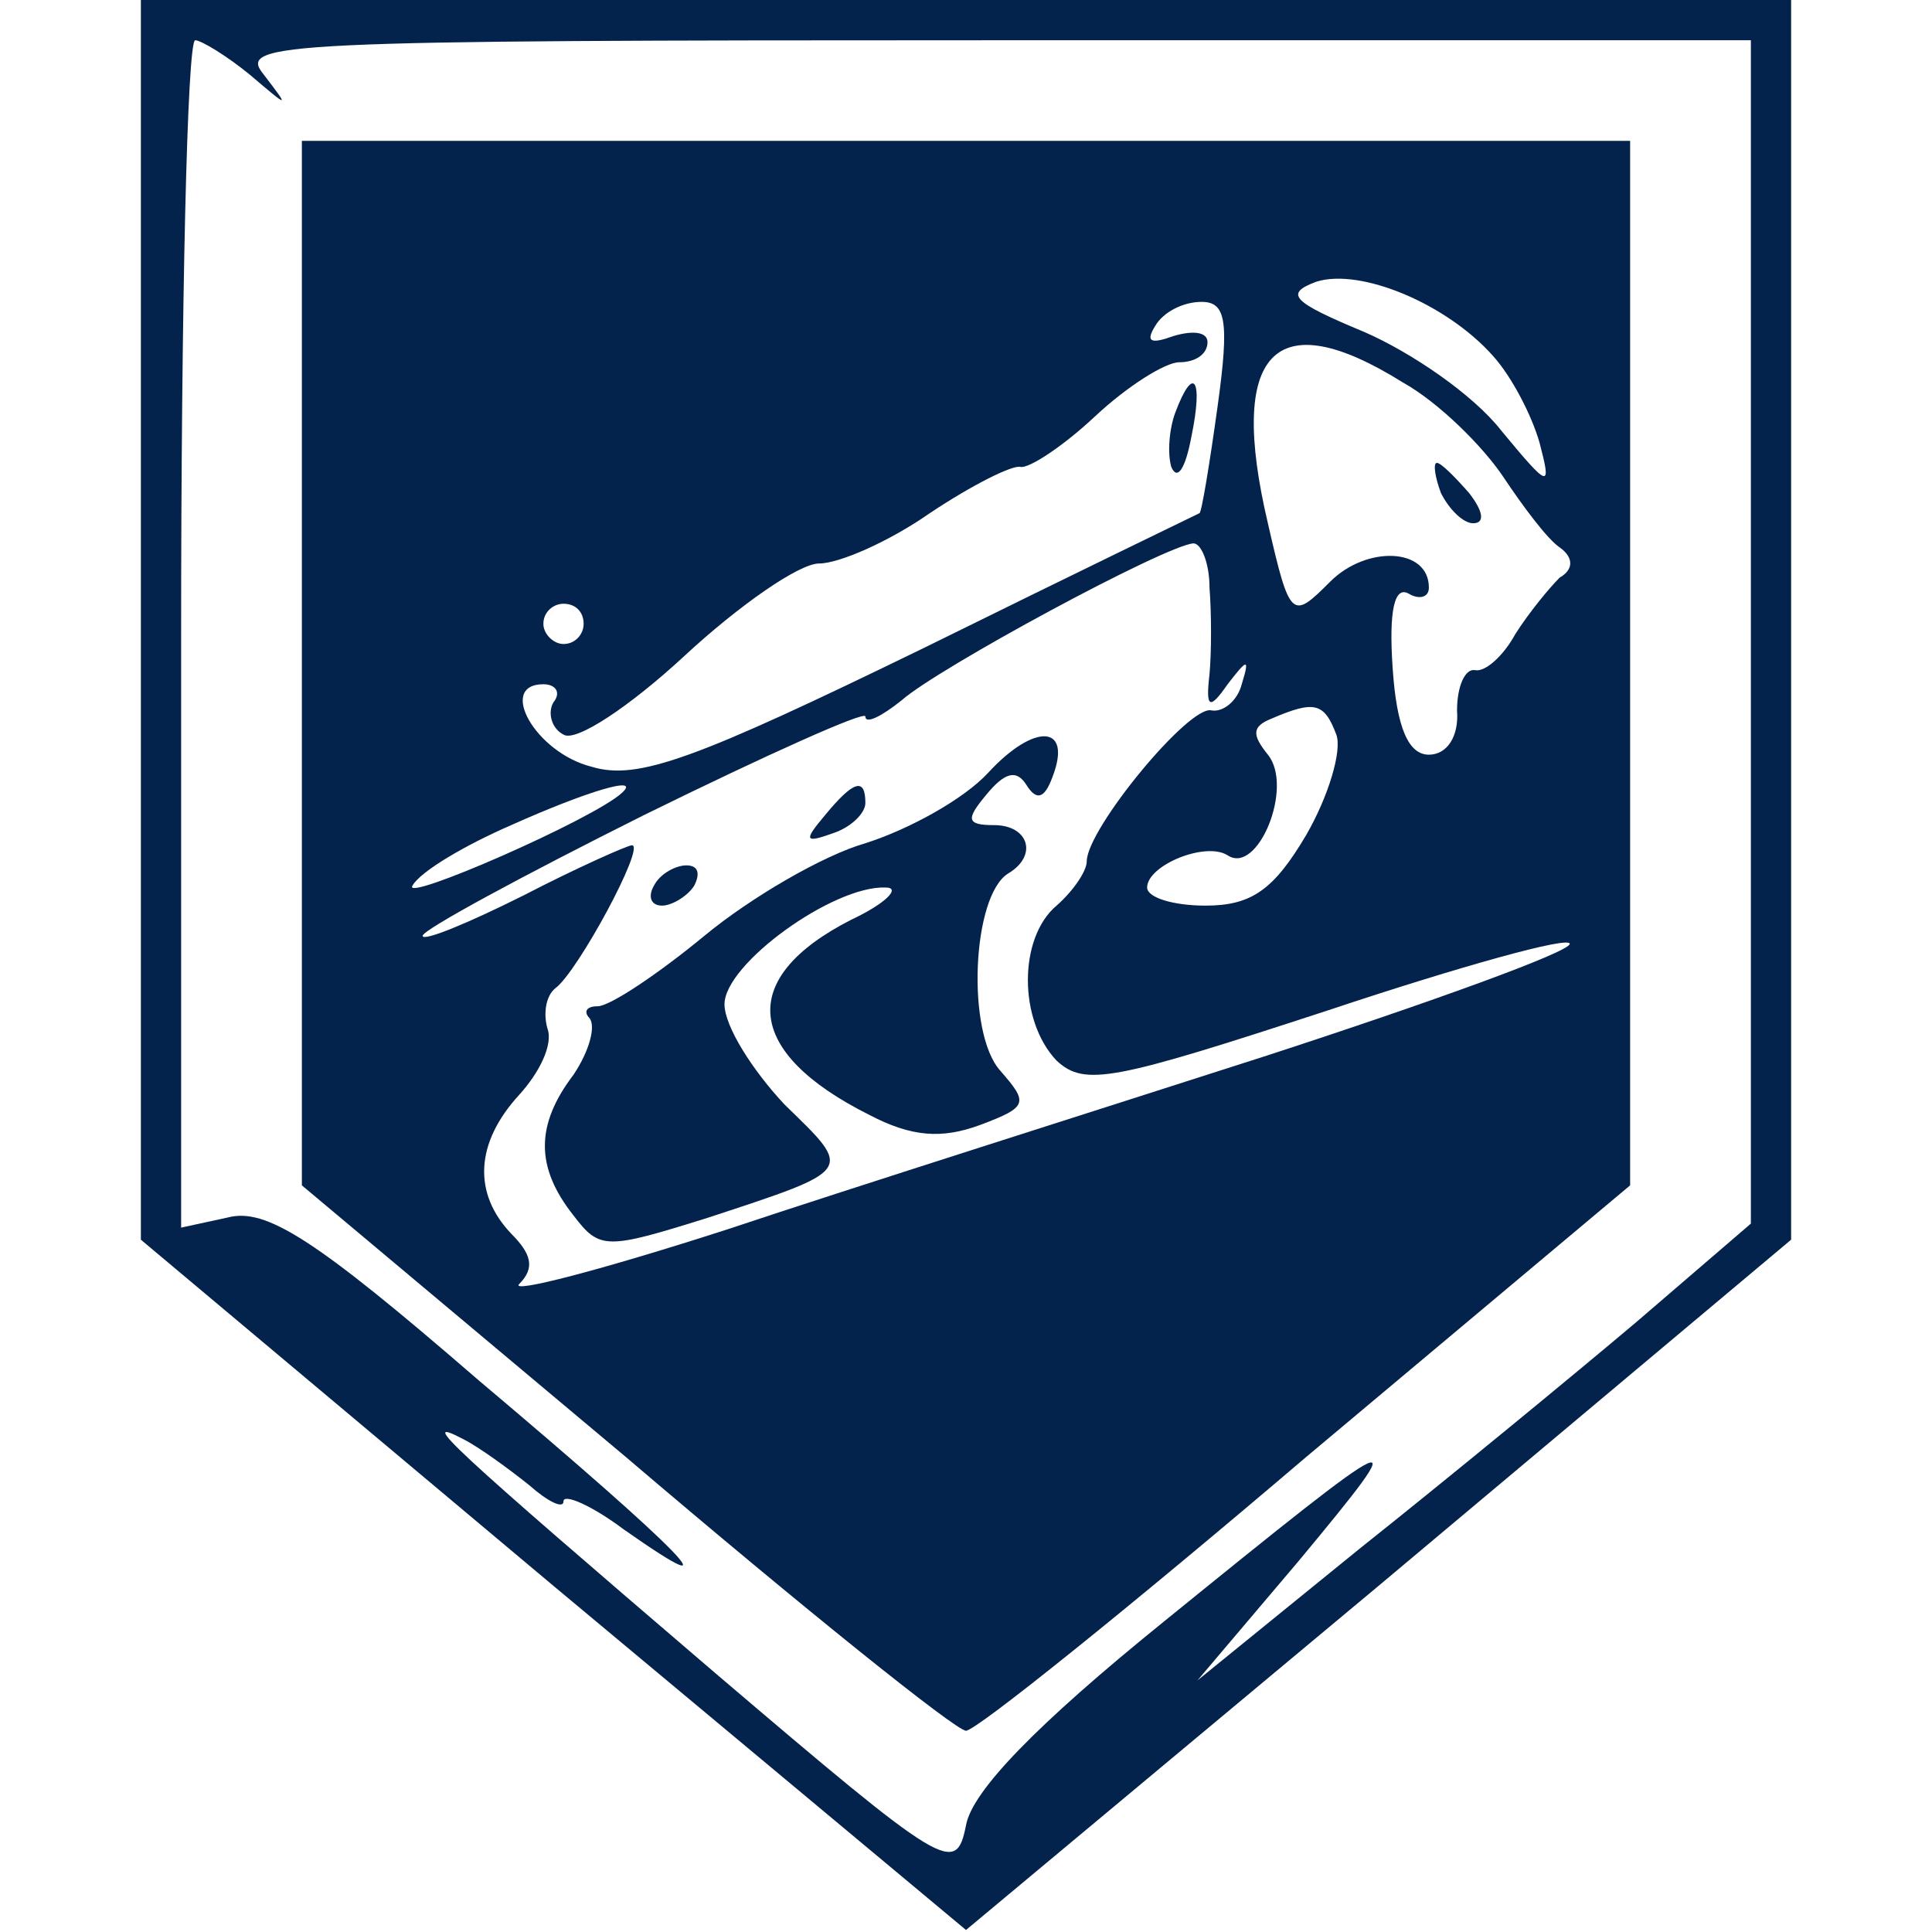
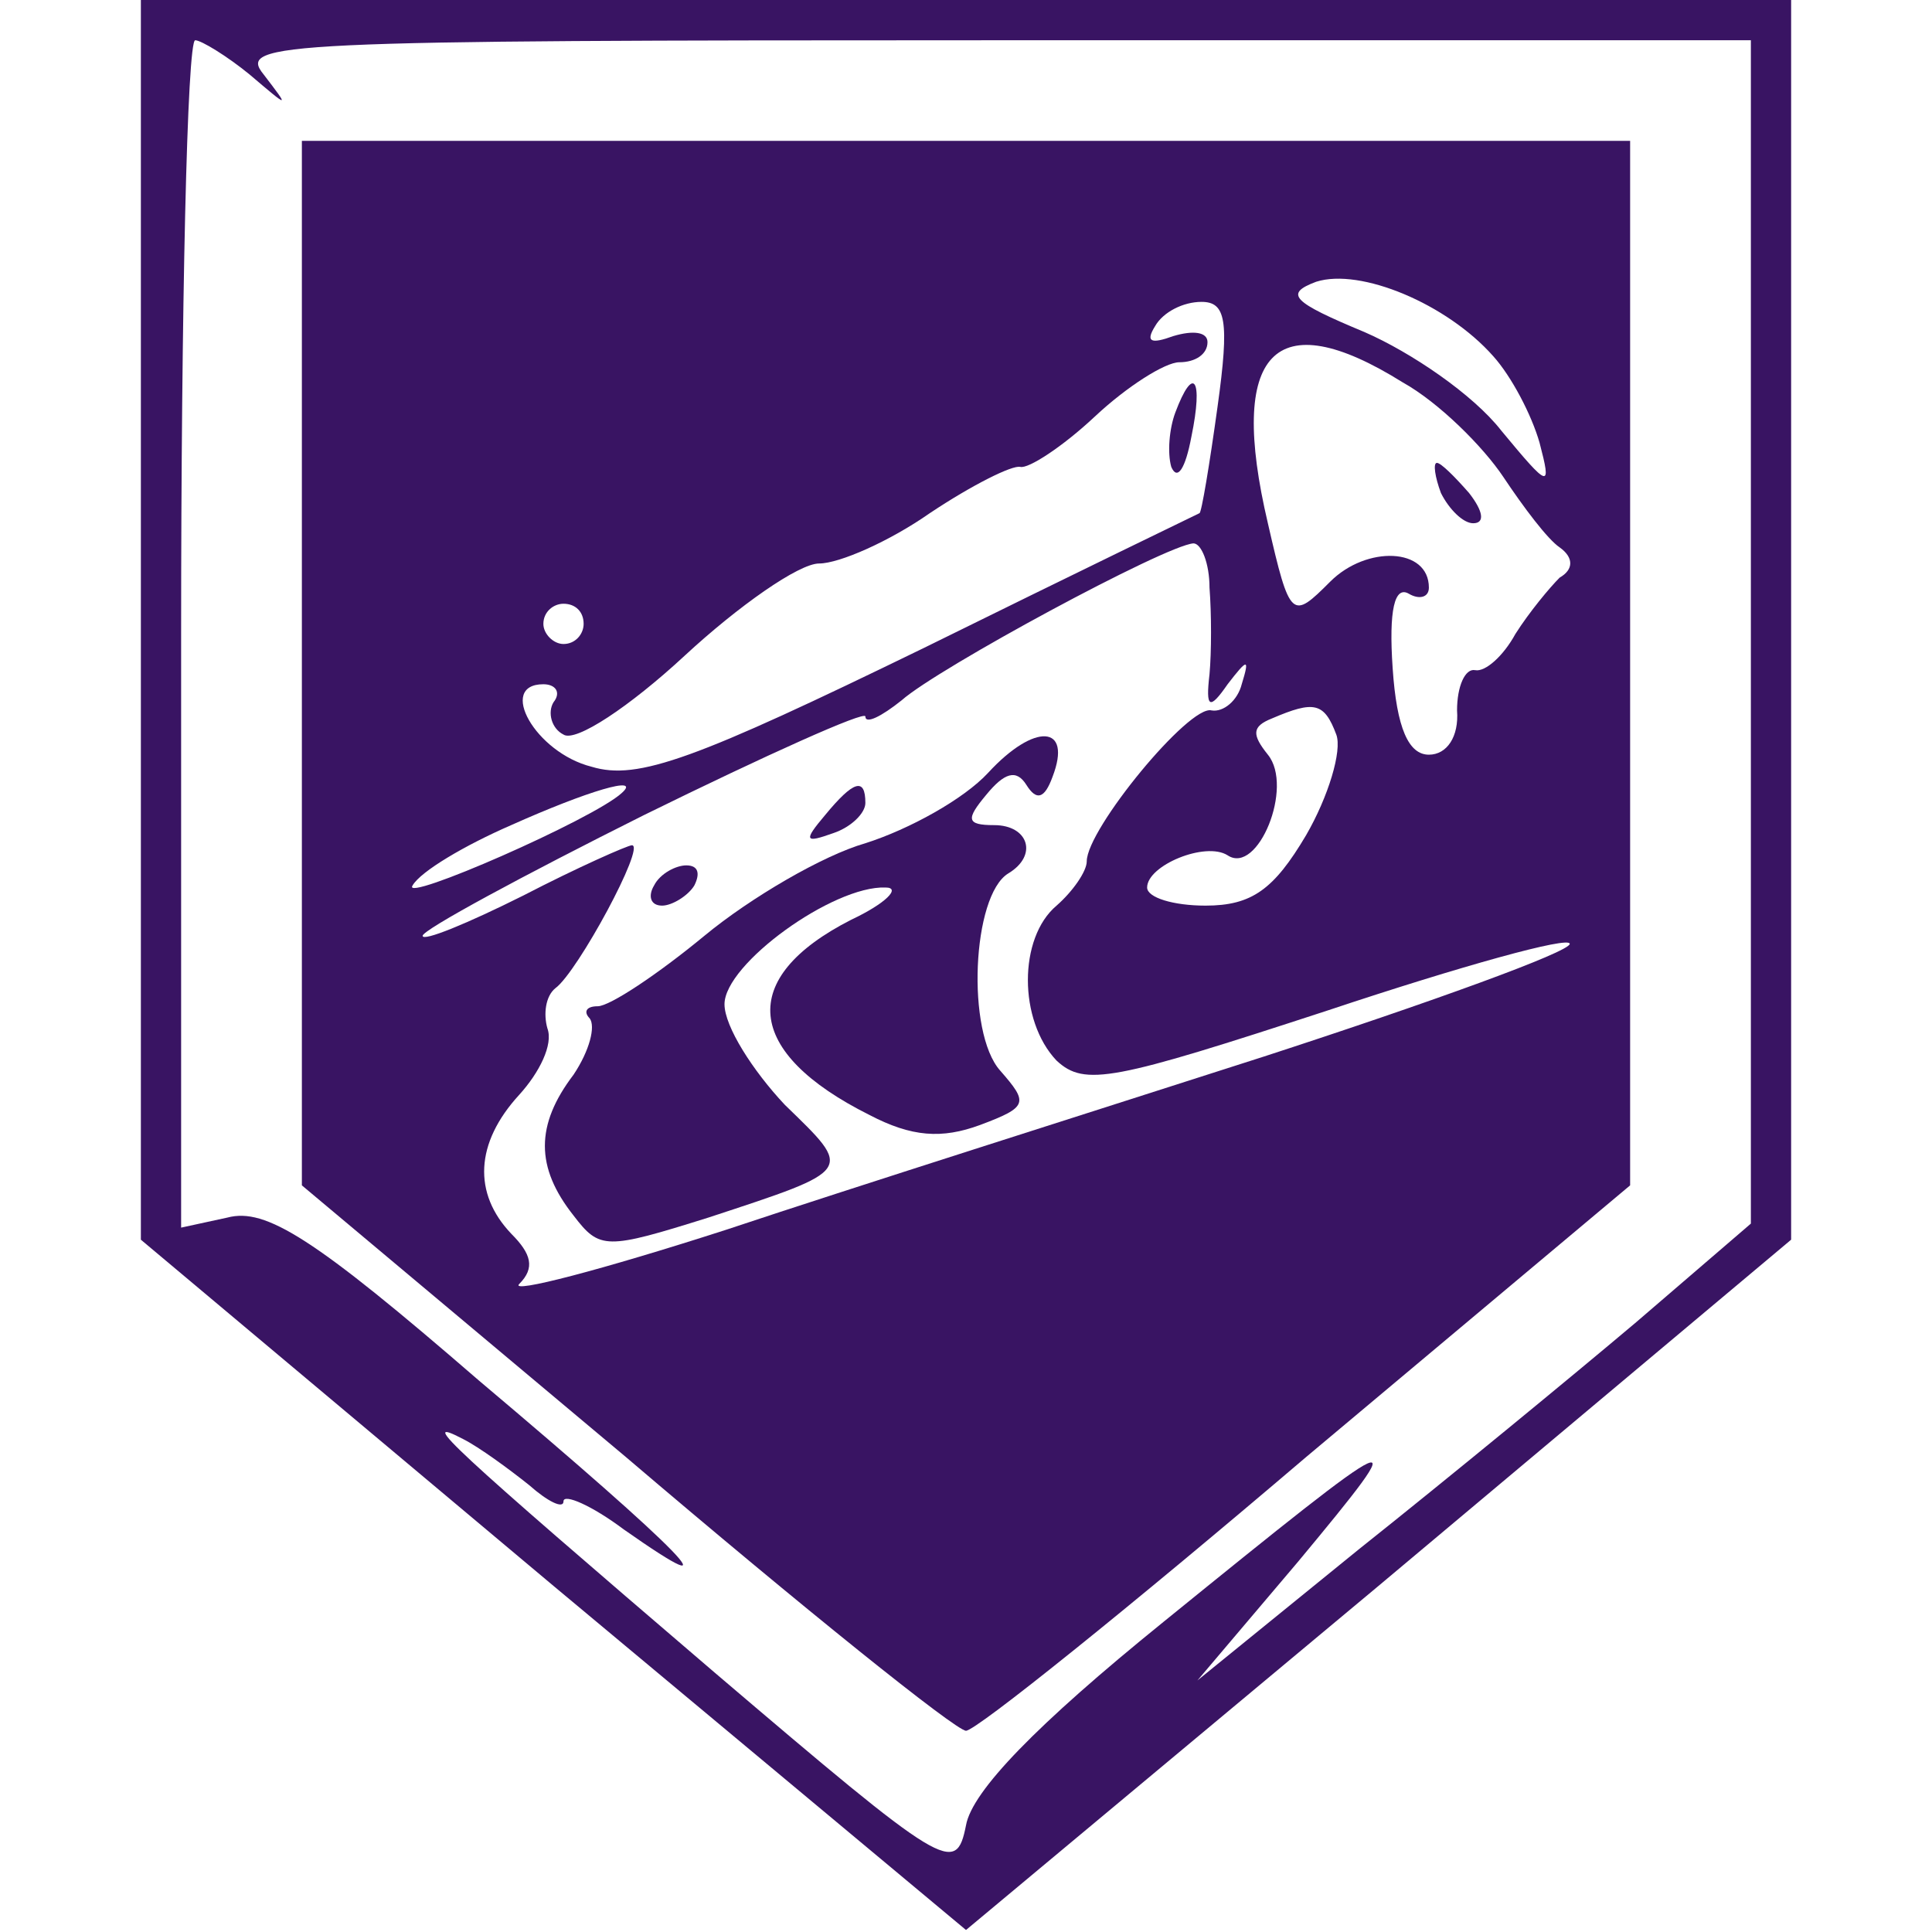
<svg xmlns="http://www.w3.org/2000/svg" width="128" height="128" viewBox="0 0 128 128" fill="none">
-   <path d="M9.333 41.067V82.133L36.667 105.067L64 127.867L91.333 105.067L118.667 82.133V41.067V2.58833e-05H64H9.333V41.067ZM16.533 4.933C19.2 7.2 19.2 7.2 17.467 4.933C15.733 2.8 18.267 2.667 65.867 2.667H116V41.867V81.067L108.4 87.6C104.133 91.2 95.867 98 90 102.667L79.333 111.333L86 103.467C93.867 94 93.333 94.267 77.067 107.467C68.667 114.267 64.4 118.667 64 120.933C63.333 124.267 62.667 123.867 47.333 110.8C29.733 95.733 27.6 93.733 30.667 95.333C31.733 95.867 33.733 97.333 35.067 98.4C36.267 99.467 37.333 100 37.333 99.467C37.333 98.933 39.2 99.733 41.333 101.333C48.933 106.667 45.333 102.933 31.733 91.467C20.8 82 17.6 80 15.067 80.667L12 81.333V42C12 20.4 12.4 2.667 12.933 2.667C13.333 2.667 15.067 3.733 16.533 4.933Z" fill="#03234C" />
-   <path d="M20 43.867V78.533L41.467 96.533C53.2 106.533 63.333 114.667 64 114.667C64.667 114.667 74.8 106.533 86.533 96.533L108 78.533V43.867V9.333H64H20V43.867ZM98.933 23.6C100.133 24.933 101.467 27.467 102 29.333C102.8 32.4 102.667 32.4 99.467 28.533C97.6 26.133 93.467 23.333 90.4 22C85.6 20 85.067 19.467 87.2 18.667C90.133 17.733 95.867 20.133 98.933 23.6ZM80.667 26.933C80.133 30.8 79.6 34 79.467 34C79.467 34 71.2 38 61.2 42.933C46.133 50.267 42.267 51.733 39.2 50.8C35.467 49.867 32.933 45.333 36 45.333C36.8 45.333 37.2 45.867 36.667 46.533C36.267 47.2 36.533 48.267 37.333 48.667C38.133 49.2 41.733 46.8 45.333 43.467C48.933 40.133 52.933 37.333 54.267 37.333C55.6 37.333 58.933 35.867 61.6 34C64.4 32.133 67.067 30.8 67.6 30.933C68.133 31.067 70.4 29.6 72.533 27.6C74.667 25.6 77.2 24 78.133 24C79.2 24 80 23.467 80 22.667C80 22 79.067 21.867 77.733 22.267C76.267 22.8 75.867 22.667 76.533 21.6C77.067 20.667 78.4 20 79.6 20C81.2 20 81.467 21.2 80.667 26.933ZM92.933 25.333C95.333 26.667 98.267 29.6 99.6 31.6C100.933 33.6 102.533 35.733 103.333 36.267C104.267 36.933 104.267 37.733 103.333 38.267C102.667 38.933 101.333 40.533 100.4 42C99.6 43.467 98.4 44.533 97.733 44.4C97.067 44.267 96.533 45.467 96.533 47.067C96.667 48.8 95.867 50 94.667 50C93.333 50 92.533 48.267 92.267 44.267C92 40.4 92.4 38.8 93.333 39.333C94 39.733 94.667 39.6 94.667 38.933C94.667 36.267 90.533 36.133 88.133 38.533C85.6 41.067 85.467 41.067 84 34.667C81.333 23.333 84.4 20 92.933 25.333ZM80.133 38.933C80.267 40.667 80.267 43.2 80.133 44.667C79.867 46.933 80.133 47.067 81.333 45.333C82.667 43.6 82.8 43.6 82.267 45.333C82 46.4 81.067 47.2 80.267 47.067C78.8 46.667 72 54.933 72 57.067C72 57.733 71.067 59.067 70 60C67.467 62.133 67.467 67.6 70 70.267C71.867 72 73.733 71.6 88 66.933C96.8 64 104 62 104 62.533C104 63.067 94.8 66.4 83.733 70C72.533 73.6 56.533 78.667 48.133 81.467C39.867 84.133 33.733 85.733 34.4 85.067C35.467 84 35.2 83.067 33.867 81.733C31.333 79.067 31.467 75.733 34.4 72.533C35.733 71.067 36.667 69.2 36.267 68.133C36 67.2 36.133 66 36.8 65.467C38.267 64.4 42.8 56 41.867 56C41.6 56 38.267 57.467 34.667 59.333C30.933 61.2 28 62.4 28 62C28 61.6 34.667 58 42.667 54C50.8 50 57.333 47.067 57.333 47.467C57.333 48 58.4 47.467 59.733 46.4C62.133 44.267 77.2 36.133 79.067 36C79.6 36 80.133 37.333 80.133 38.933ZM38.667 41.333C38.667 42 38.133 42.667 37.333 42.667C36.667 42.667 36 42 36 41.333C36 40.533 36.667 40 37.333 40C38.133 40 38.667 40.533 38.667 41.333ZM88.533 48.667C88.933 49.733 88 52.8 86.533 55.333C84.4 58.933 82.933 60 79.867 60C77.733 60 76 59.467 76 58.8C76 57.333 79.867 55.733 81.333 56.667C83.333 58 85.733 52.133 84 50C82.933 48.667 82.933 48.133 84.267 47.6C87.067 46.4 87.733 46.533 88.533 48.667ZM41.2 52.533C39.333 54.267 26.533 59.867 27.333 58.667C27.867 57.733 30.8 56 33.867 54.667C38.933 52.4 42.533 51.333 41.2 52.533Z" fill="#03234C" />
-   <path d="M77.867 27.333C77.467 28.4 77.333 30 77.6 30.933C78 31.867 78.533 31.067 78.933 28.933C79.733 25.067 79.067 24.133 77.867 27.333Z" fill="#03234C" />
-   <path d="M95.467 32.667C96 33.733 96.933 34.667 97.6 34.667C98.4 34.667 98.267 33.867 97.333 32.667C96.4 31.6 95.467 30.667 95.2 30.667C94.933 30.667 95.067 31.6 95.467 32.667Z" fill="#03234C" />
-   <path d="M65.467 51.2C63.867 52.933 60.267 54.933 57.333 55.867C54.533 56.667 49.733 59.467 46.667 62C43.6 64.533 40.4 66.667 39.6 66.667C38.8 66.667 38.667 67.067 39.067 67.467C39.467 68 39.067 69.6 38 71.2C35.467 74.533 35.467 77.333 38 80.533C39.733 82.8 40.133 82.8 46.933 80.667C56.667 77.467 56.533 77.6 52 73.2C49.867 70.933 48 68 48 66.533C48 63.867 55.2 58.667 58.667 58.8C59.733 58.8 58.667 59.867 56.4 60.933C48.8 64.8 49.333 69.733 57.6 73.867C60.4 75.333 62.4 75.467 64.933 74.533C68.133 73.333 68.133 73.067 66.267 70.933C64 68.4 64.4 59.333 66.8 57.867C68.8 56.667 68.133 54.667 65.867 54.667C64 54.667 64 54.267 65.333 52.667C66.533 51.2 67.333 50.933 68 52C68.667 53.067 69.2 52.933 69.733 51.467C71.067 48 68.533 47.867 65.467 51.2Z" fill="#03234C" />
-   <path d="M54.667 54C53.2 55.733 53.333 55.867 55.2 55.2C56.4 54.8 57.333 53.867 57.333 53.2C57.333 51.467 56.533 51.733 54.667 54Z" fill="#03234C" />
-   <path d="M43.333 58.667C42.933 59.333 43.067 60 43.867 60C44.533 60 45.6 59.333 46 58.667C46.4 57.867 46.267 57.333 45.467 57.333C44.8 57.333 43.733 57.867 43.333 58.667Z" fill="#03234C" />
+   <path d="M9.333 41.067V82.133L36.667 105.067L64 127.867L91.333 105.067L118.667 82.133V41.067V2.58833e-05H64H9.333V41.067ZM16.533 4.933C19.2 7.2 19.2 7.2 17.467 4.933C15.733 2.8 18.267 2.667 65.867 2.667H116V41.867V81.067L108.4 87.6C104.133 91.2 95.867 98 90 102.667L79.333 111.333L86 103.467C93.867 94 93.333 94.267 77.067 107.467C68.667 114.267 64.4 118.667 64 120.933C63.333 124.267 62.667 123.867 47.333 110.8C29.733 95.733 27.6 93.733 30.667 95.333C31.733 95.867 33.733 97.333 35.067 98.4C36.267 99.467 37.333 100 37.333 99.467C37.333 98.933 39.2 99.733 41.333 101.333C48.933 106.667 45.333 102.933 31.733 91.467C20.8 82 17.6 80 15.067 80.667L12 81.333V42C12 20.4 12.4 2.667 12.933 2.667C13.333 2.667 15.067 3.733 16.533 4.933Z" fill="#391463" />
+   <path d="M20 43.867V78.533L41.467 96.533C53.2 106.533 63.333 114.667 64 114.667C64.667 114.667 74.8 106.533 86.533 96.533L108 78.533V43.867V9.333H64H20V43.867ZM98.933 23.6C100.133 24.933 101.467 27.467 102 29.333C102.8 32.4 102.667 32.4 99.467 28.533C97.6 26.133 93.467 23.333 90.4 22C85.6 20 85.067 19.467 87.2 18.667C90.133 17.733 95.867 20.133 98.933 23.6ZM80.667 26.933C80.133 30.8 79.6 34 79.467 34C79.467 34 71.2 38 61.2 42.933C46.133 50.267 42.267 51.733 39.2 50.8C35.467 49.867 32.933 45.333 36 45.333C36.8 45.333 37.2 45.867 36.667 46.533C36.267 47.2 36.533 48.267 37.333 48.667C38.133 49.2 41.733 46.8 45.333 43.467C48.933 40.133 52.933 37.333 54.267 37.333C55.6 37.333 58.933 35.867 61.6 34C64.4 32.133 67.067 30.8 67.6 30.933C68.133 31.067 70.4 29.6 72.533 27.6C74.667 25.6 77.2 24 78.133 24C79.2 24 80 23.467 80 22.667C80 22 79.067 21.867 77.733 22.267C76.267 22.8 75.867 22.667 76.533 21.6C77.067 20.667 78.4 20 79.6 20C81.2 20 81.467 21.2 80.667 26.933ZM92.933 25.333C95.333 26.667 98.267 29.6 99.6 31.6C100.933 33.6 102.533 35.733 103.333 36.267C104.267 36.933 104.267 37.733 103.333 38.267C102.667 38.933 101.333 40.533 100.4 42C99.6 43.467 98.4 44.533 97.733 44.4C97.067 44.267 96.533 45.467 96.533 47.067C96.667 48.8 95.867 50 94.667 50C93.333 50 92.533 48.267 92.267 44.267C92 40.4 92.4 38.8 93.333 39.333C94 39.733 94.667 39.6 94.667 38.933C94.667 36.267 90.533 36.133 88.133 38.533C85.6 41.067 85.467 41.067 84 34.667C81.333 23.333 84.4 20 92.933 25.333ZM80.133 38.933C80.267 40.667 80.267 43.2 80.133 44.667C79.867 46.933 80.133 47.067 81.333 45.333C82.667 43.6 82.8 43.6 82.267 45.333C82 46.4 81.067 47.2 80.267 47.067C78.8 46.667 72 54.933 72 57.067C72 57.733 71.067 59.067 70 60C67.467 62.133 67.467 67.6 70 70.267C71.867 72 73.733 71.6 88 66.933C96.8 64 104 62 104 62.533C104 63.067 94.8 66.4 83.733 70C72.533 73.6 56.533 78.667 48.133 81.467C39.867 84.133 33.733 85.733 34.4 85.067C35.467 84 35.2 83.067 33.867 81.733C31.333 79.067 31.467 75.733 34.4 72.533C35.733 71.067 36.667 69.2 36.267 68.133C36 67.2 36.133 66 36.8 65.467C38.267 64.4 42.8 56 41.867 56C41.6 56 38.267 57.467 34.667 59.333C30.933 61.2 28 62.4 28 62C28 61.6 34.667 58 42.667 54C50.8 50 57.333 47.067 57.333 47.467C57.333 48 58.4 47.467 59.733 46.4C62.133 44.267 77.2 36.133 79.067 36C79.6 36 80.133 37.333 80.133 38.933ZM38.667 41.333C38.667 42 38.133 42.667 37.333 42.667C36.667 42.667 36 42 36 41.333C36 40.533 36.667 40 37.333 40C38.133 40 38.667 40.533 38.667 41.333ZM88.533 48.667C88.933 49.733 88 52.8 86.533 55.333C84.4 58.933 82.933 60 79.867 60C77.733 60 76 59.467 76 58.8C76 57.333 79.867 55.733 81.333 56.667C83.333 58 85.733 52.133 84 50C82.933 48.667 82.933 48.133 84.267 47.6C87.067 46.4 87.733 46.533 88.533 48.667ZM41.2 52.533C39.333 54.267 26.533 59.867 27.333 58.667C27.867 57.733 30.8 56 33.867 54.667C38.933 52.4 42.533 51.333 41.2 52.533Z" fill="#391463" />
+   <path d="M77.867 27.333C77.467 28.4 77.333 30 77.6 30.933C78 31.867 78.533 31.067 78.933 28.933C79.733 25.067 79.067 24.133 77.867 27.333Z" fill="#391463" />
+   <path d="M95.467 32.667C96 33.733 96.933 34.667 97.6 34.667C98.4 34.667 98.267 33.867 97.333 32.667C96.4 31.6 95.467 30.667 95.2 30.667C94.933 30.667 95.067 31.6 95.467 32.667Z" fill="#391463" />
+   <path d="M65.467 51.2C63.867 52.933 60.267 54.933 57.333 55.867C54.533 56.667 49.733 59.467 46.667 62C43.6 64.533 40.4 66.667 39.6 66.667C38.8 66.667 38.667 67.067 39.067 67.467C39.467 68 39.067 69.6 38 71.2C35.467 74.533 35.467 77.333 38 80.533C39.733 82.8 40.133 82.8 46.933 80.667C56.667 77.467 56.533 77.6 52 73.2C49.867 70.933 48 68 48 66.533C48 63.867 55.2 58.667 58.667 58.8C59.733 58.8 58.667 59.867 56.4 60.933C48.8 64.8 49.333 69.733 57.6 73.867C60.4 75.333 62.4 75.467 64.933 74.533C68.133 73.333 68.133 73.067 66.267 70.933C64 68.4 64.4 59.333 66.8 57.867C68.8 56.667 68.133 54.667 65.867 54.667C64 54.667 64 54.267 65.333 52.667C66.533 51.2 67.333 50.933 68 52C68.667 53.067 69.2 52.933 69.733 51.467C71.067 48 68.533 47.867 65.467 51.2Z" fill="#391463" />
+   <path d="M54.667 54C53.2 55.733 53.333 55.867 55.2 55.2C56.4 54.8 57.333 53.867 57.333 53.2C57.333 51.467 56.533 51.733 54.667 54Z" fill="#391463" />
+   <path d="M43.333 58.667C42.933 59.333 43.067 60 43.867 60C44.533 60 45.6 59.333 46 58.667C46.4 57.867 46.267 57.333 45.467 57.333C44.8 57.333 43.733 57.867 43.333 58.667Z" fill="#391463" />
</svg>
